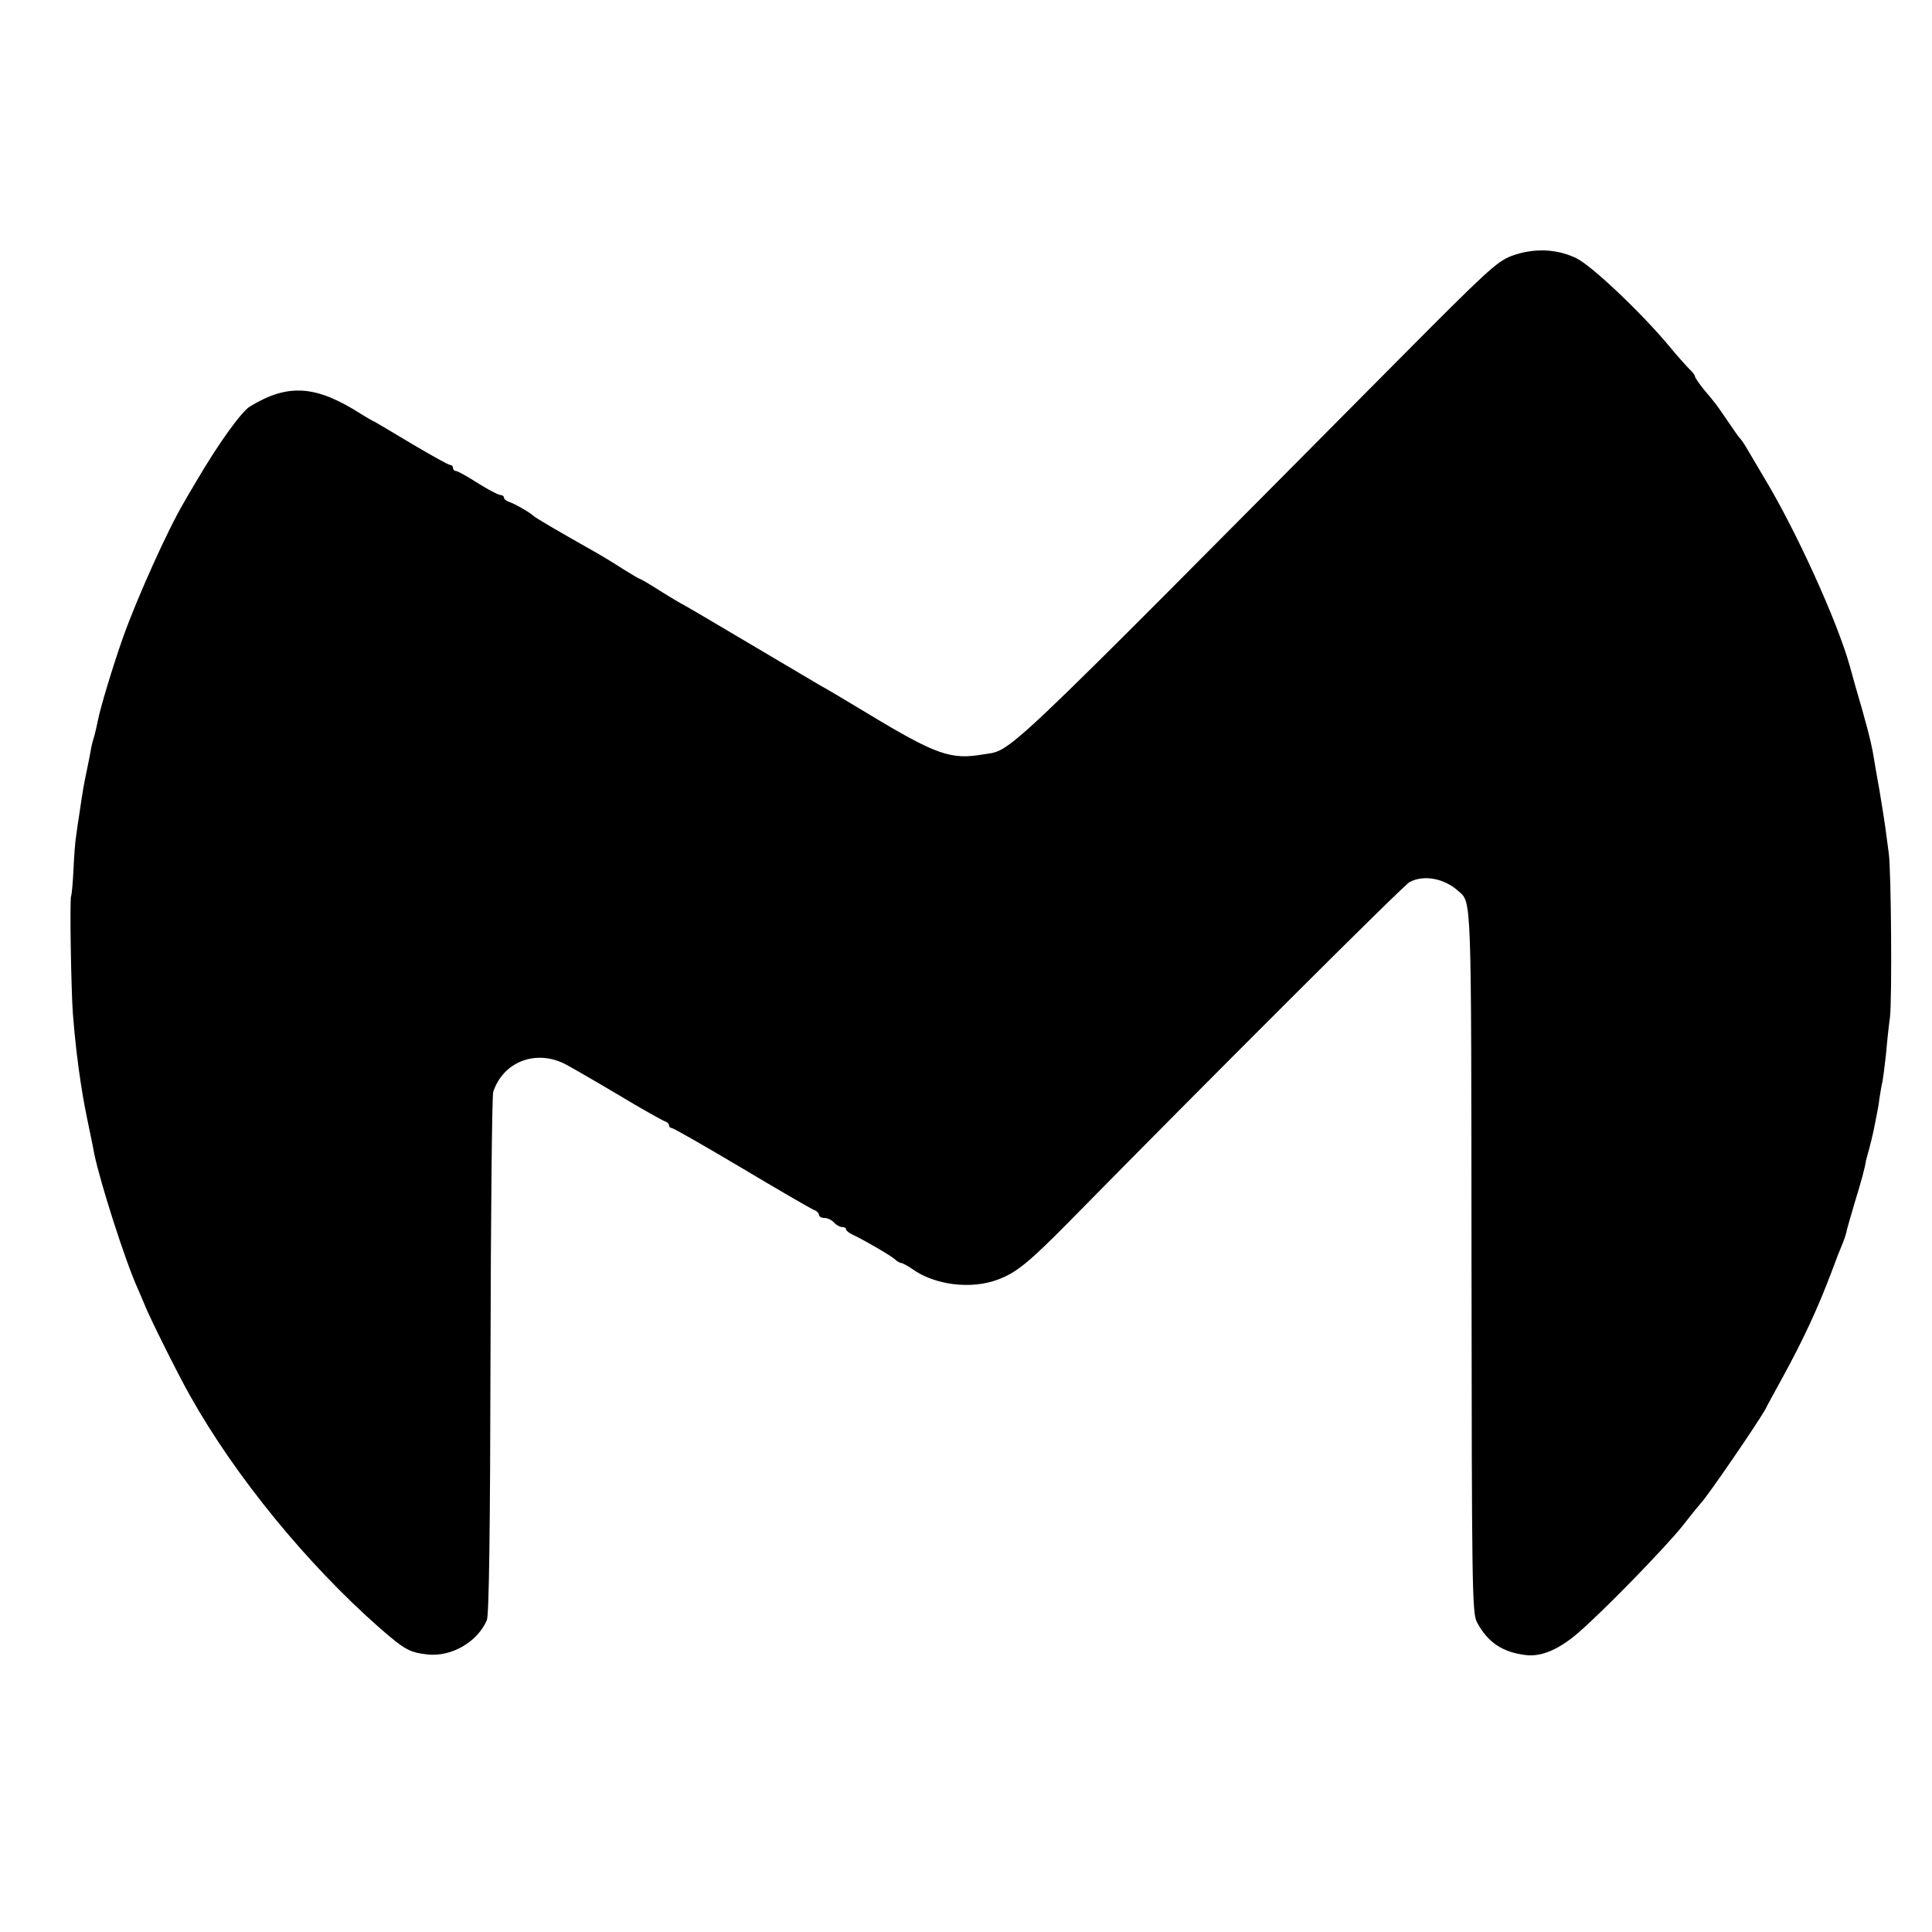
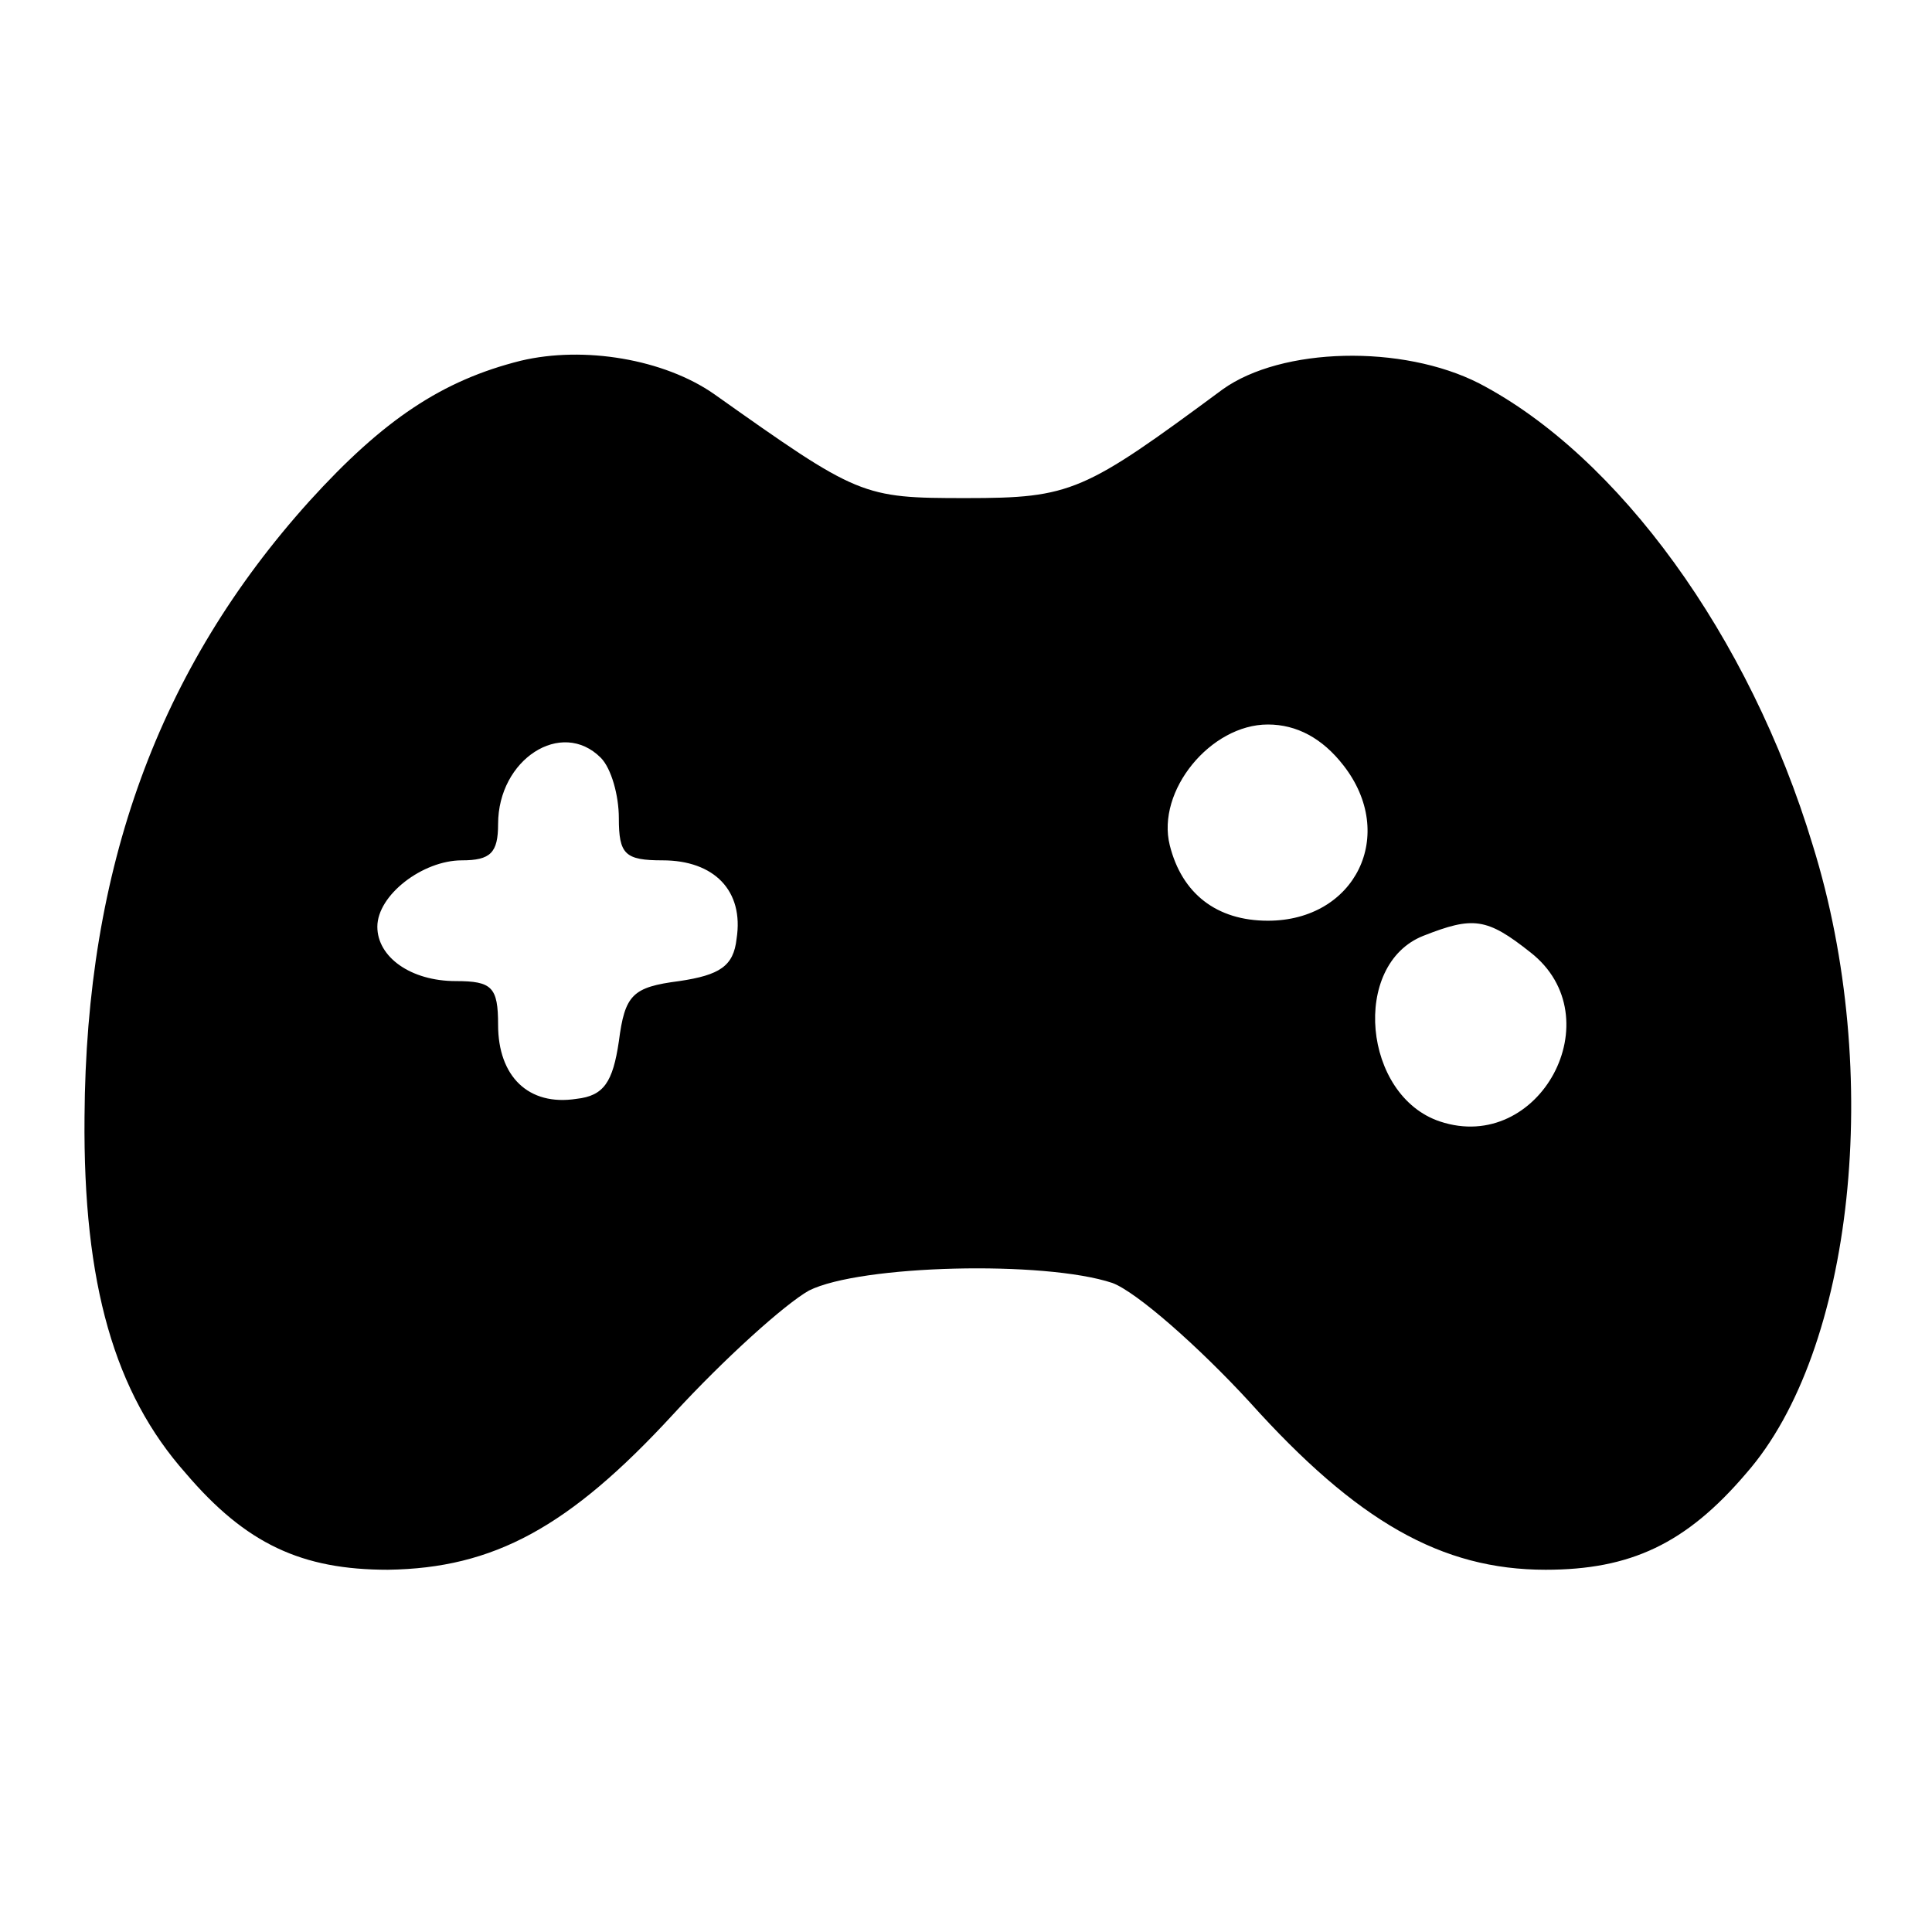
- <svg xmlns="http://www.w3.org/2000/svg" version="1.0" width="644pt" height="644pt" viewBox="0 0 644 644" preserveAspectRatio="xMidYMid meet">
-   <g transform="translate(0,644) scale(0.1,-0.1)" fill="#000000" stroke="none">
-     <path d="M5039 5587 c-49 -18 -86 -53 -377 -346 -1365 -1375 -1283 -1298 -1387 -1316 -105 -18 -155 -1 -380 135 -66 40 -140 84 -164 97 -24 14 -132 78 -240 142 -108 64 -203 120 -211 124 -8 4 -44 25 -79 47 -34 22 -65 40 -67 40 -3 0 -28 15 -57 33 -29 19 -72 45 -97 59 -112 63 -195 112 -200 117 -9 10 -64 42 -83 48 -9 3 -17 9 -17 14 0 5 -6 9 -12 9 -7 0 -41 18 -76 40 -34 22 -67 40 -72 40 -6 0 -10 5 -10 10 0 6 -4 10 -9 10 -6 0 -61 31 -124 68 -63 38 -121 72 -128 76 -8 3 -27 15 -44 25 -151 97 -244 104 -372 26 -29 -18 -106 -125 -179 -250 -16 -27 -35 -59 -41 -70 -53 -89 -156 -318 -203 -450 -34 -96 -77 -239 -84 -278 -3 -15 -8 -37 -11 -48 -4 -12 -9 -31 -11 -42 -2 -12 -8 -44 -14 -72 -11 -52 -14 -69 -25 -145 -4 -25 -9 -58 -11 -75 -3 -16 -7 -67 -9 -112 -2 -46 -6 -86 -8 -90 -5 -11 0 -311 6 -393 7 -89 16 -164 27 -235 10 -63 13 -78 30 -160 6 -27 12 -59 14 -70 19 -94 104 -360 145 -450 5 -11 15 -35 23 -54 16 -41 113 -236 153 -306 150 -267 389 -559 630 -771 85 -74 100 -82 161 -89 80 -8 166 42 197 115 7 17 11 302 12 880 1 470 5 866 9 880 33 101 142 143 240 93 19 -10 99 -56 178 -103 78 -47 148 -86 155 -88 7 -2 13 -8 13 -13 0 -5 4 -9 9 -9 5 0 110 -60 233 -133 122 -73 231 -136 241 -140 9 -3 17 -11 17 -17 0 -5 8 -10 19 -10 10 0 24 -7 31 -15 7 -8 19 -15 26 -15 8 0 14 -3 14 -7 0 -5 10 -13 23 -19 44 -21 122 -67 138 -80 8 -8 19 -14 23 -14 4 0 21 -9 37 -20 75 -54 197 -69 286 -35 61 23 102 56 238 194 463 471 1114 1121 1134 1131 48 25 115 12 162 -30 45 -40 43 -1 44 -1235 1 -1083 2 -1172 18 -1202 36 -68 86 -101 164 -110 53 -6 112 20 178 78 89 78 284 279 343 352 31 40 59 74 62 77 18 17 193 272 216 315 5 11 30 56 54 100 71 129 121 238 165 355 15 41 32 84 37 95 5 12 10 27 12 35 1 8 14 53 28 100 23 75 35 119 38 142 1 4 6 22 11 40 5 18 11 44 14 58 3 14 7 36 10 50 3 14 8 41 10 60 3 19 7 44 10 55 2 11 7 49 11 85 3 36 9 94 14 130 7 64 4 486 -4 545 -2 17 -7 50 -10 75 -3 25 -13 86 -21 135 -9 50 -18 101 -20 115 -8 49 -26 116 -61 235 -8 28 -16 57 -18 65 -42 150 -179 451 -284 625 -26 44 -54 91 -62 105 -8 14 -18 27 -21 30 -3 3 -21 28 -39 55 -41 60 -41 60 -80 106 -16 20 -30 40 -30 44 0 4 -8 15 -18 24 -9 9 -40 43 -67 76 -94 113 -259 269 -310 294 -65 32 -143 35 -216 8z" />
+ <svg xmlns="http://www.w3.org/2000/svg" version="1.0" width="128pt" height="128pt" viewBox="0 0 128 128" preserveAspectRatio="xMidYMid meet">
+   <g transform="translate(0,128) scale(0.1,-0.1)" fill="#000000" stroke="none">
+     <path d="M345 1041 c-52 -13 -91 -39 -140 -93 -100 -111 -148 -243 -149 -408 -1 -111 20 -183 67 -236 40 -47 77 -64 134 -64 70 1 120 28 189 103 34 37 74 73 90 82 34 17 156 20 201 5 16 -6 57 -42 91 -79 71 -79 127 -111 196 -111 56 0 93 17 133 64 71 81 91 265 44 416 -42 139 -129 258 -221 306 -51 26 -131 24 -170 -4 -92 -68 -100 -72 -170 -72 -69 0 -71 1 -167 69 -33 23 -86 32 -128 22z m545 -268 c36 -46 8 -103 -50 -103 -34 0 -57 18 -65 50 -9 36 27 80 65 80 19 0 36 -9 50 -27z m-492 5 c7 -7 12 -25 12 -40 0 -24 4 -28 29 -28 34 0 54 -20 49 -52 -2 -18 -11 -24 -38 -28 -31 -4 -36 -9 -40 -40 -4 -27 -10 -36 -28 -38 -32 -5 -52 15 -52 49 0 25 -4 29 -28 29 -30 0 -52 16 -52 36 0 21 30 44 56 44 19 0 24 5 24 24 0 43 42 70 68 44z m616 -129 c55 -43 6 -134 -60 -112 -51 17 -59 104 -11 123 33 13 42 12 71 -11z" />
  </g>
</svg>
